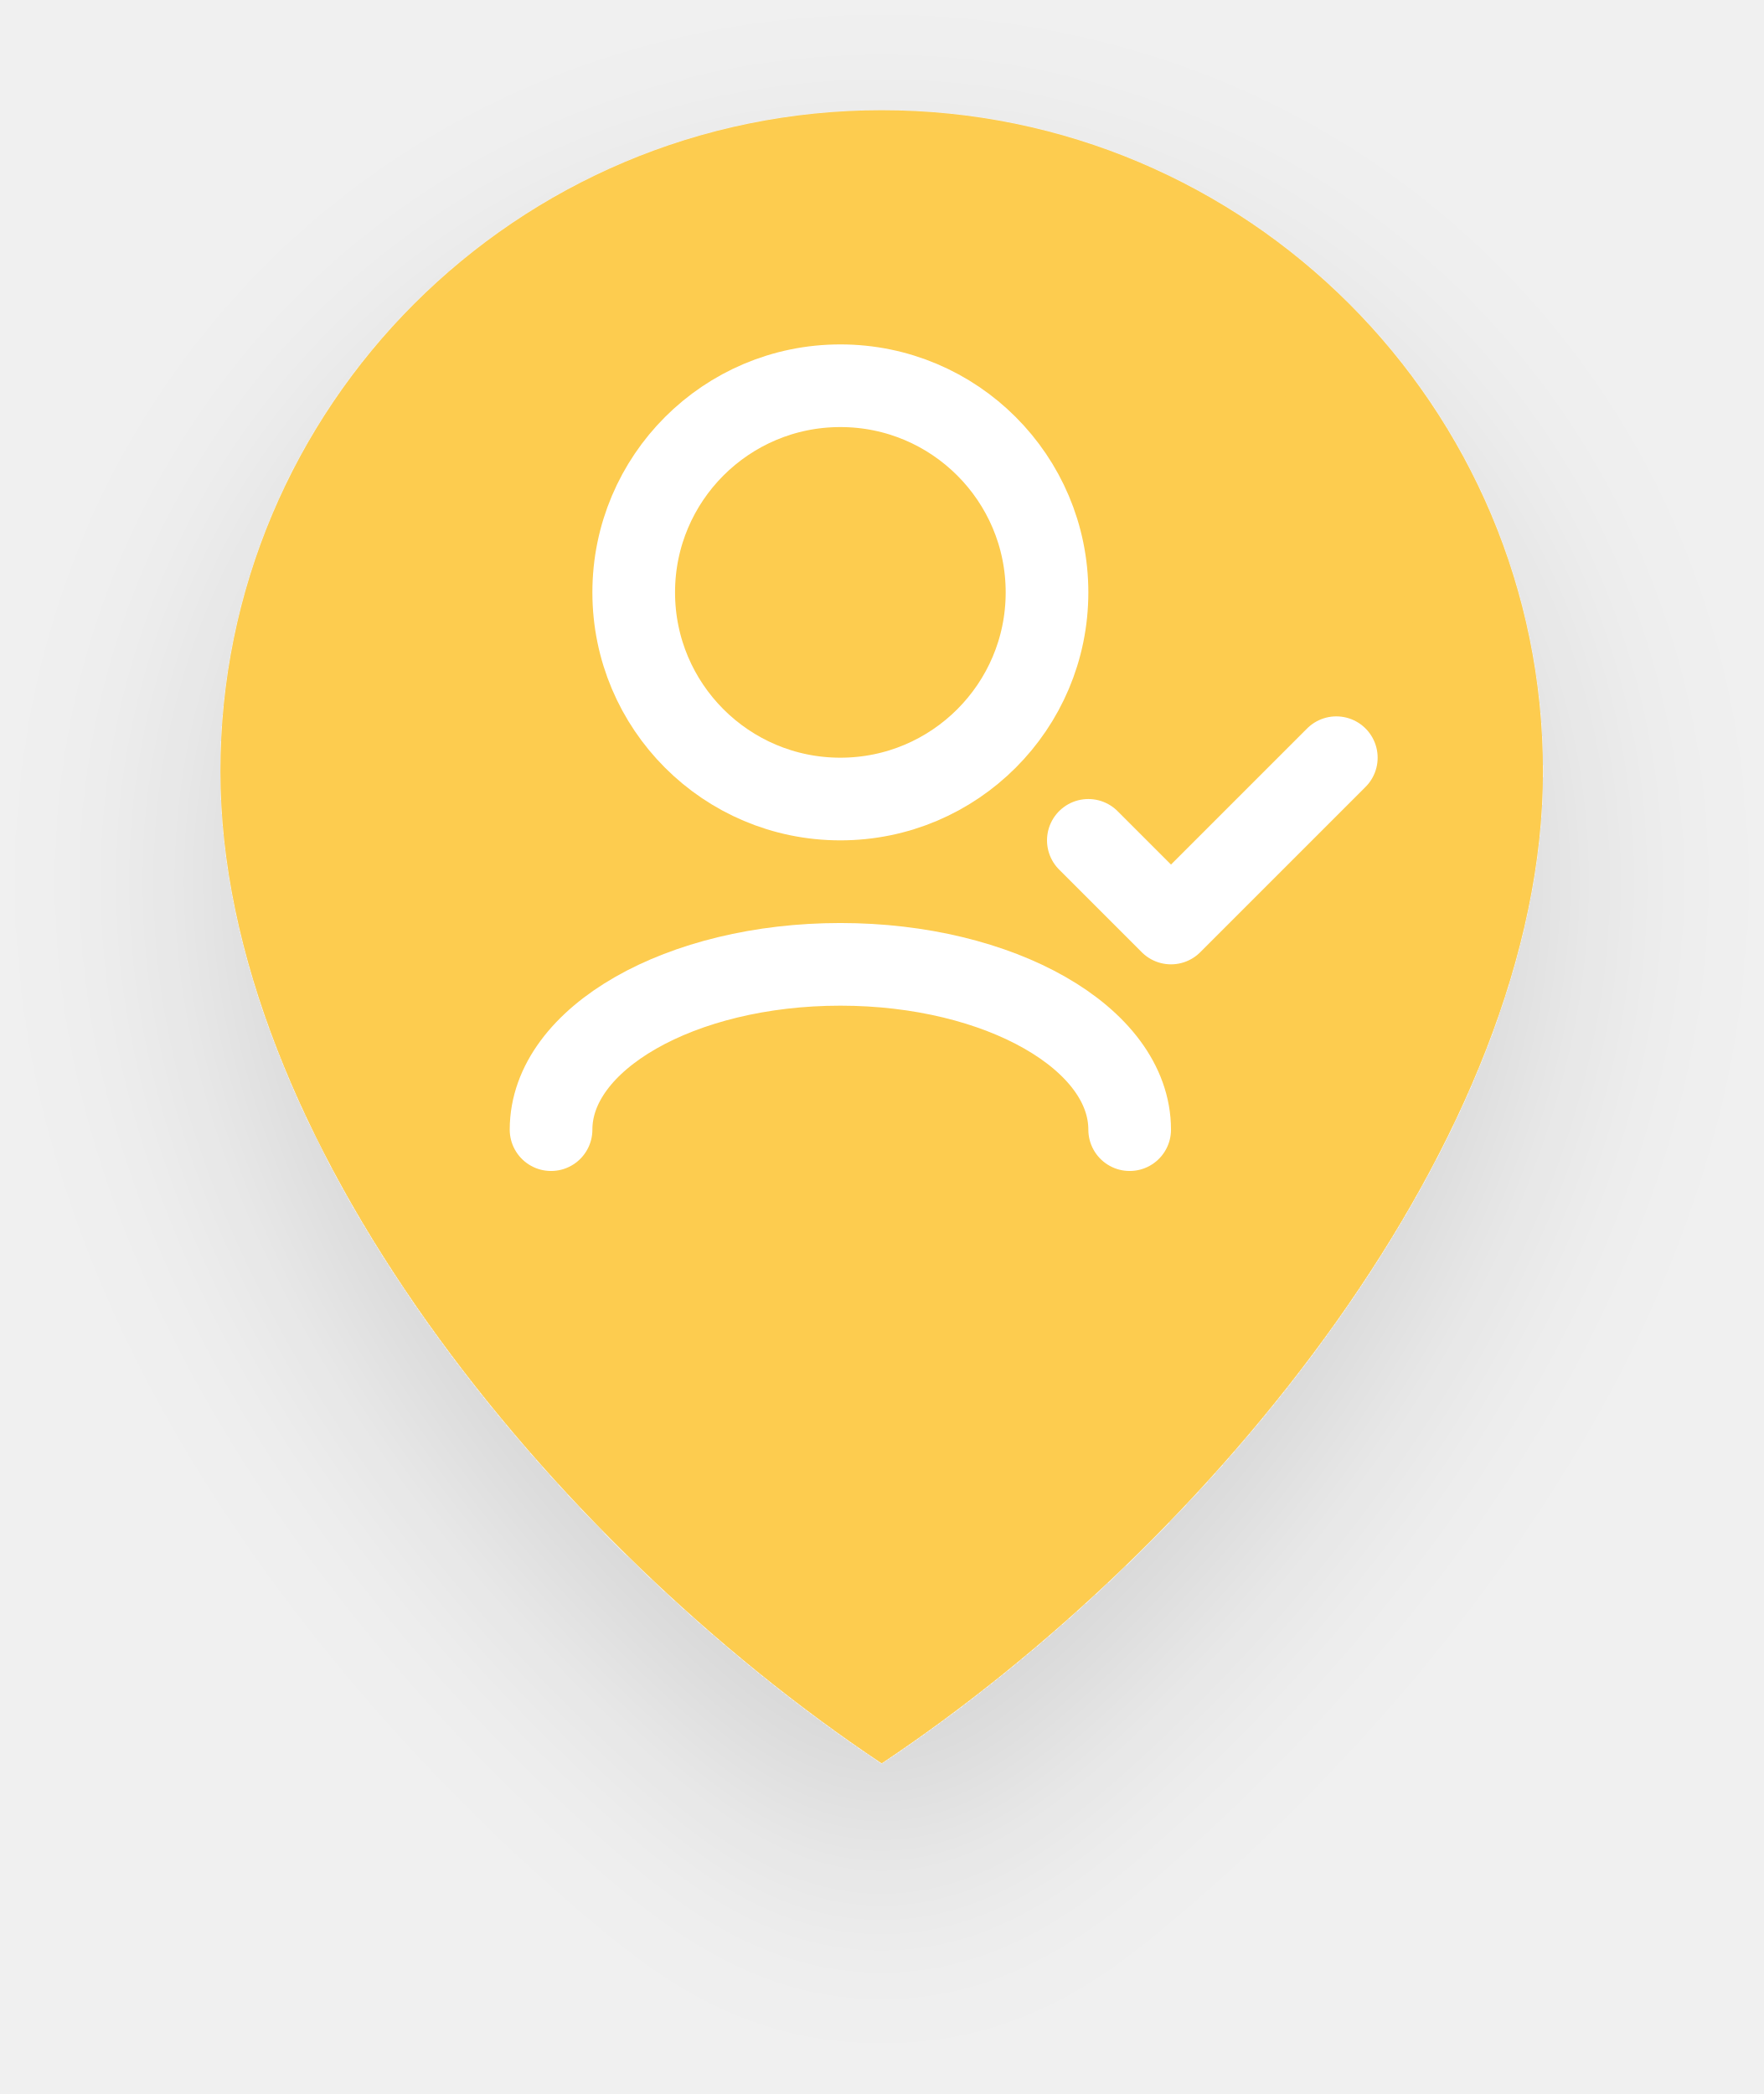
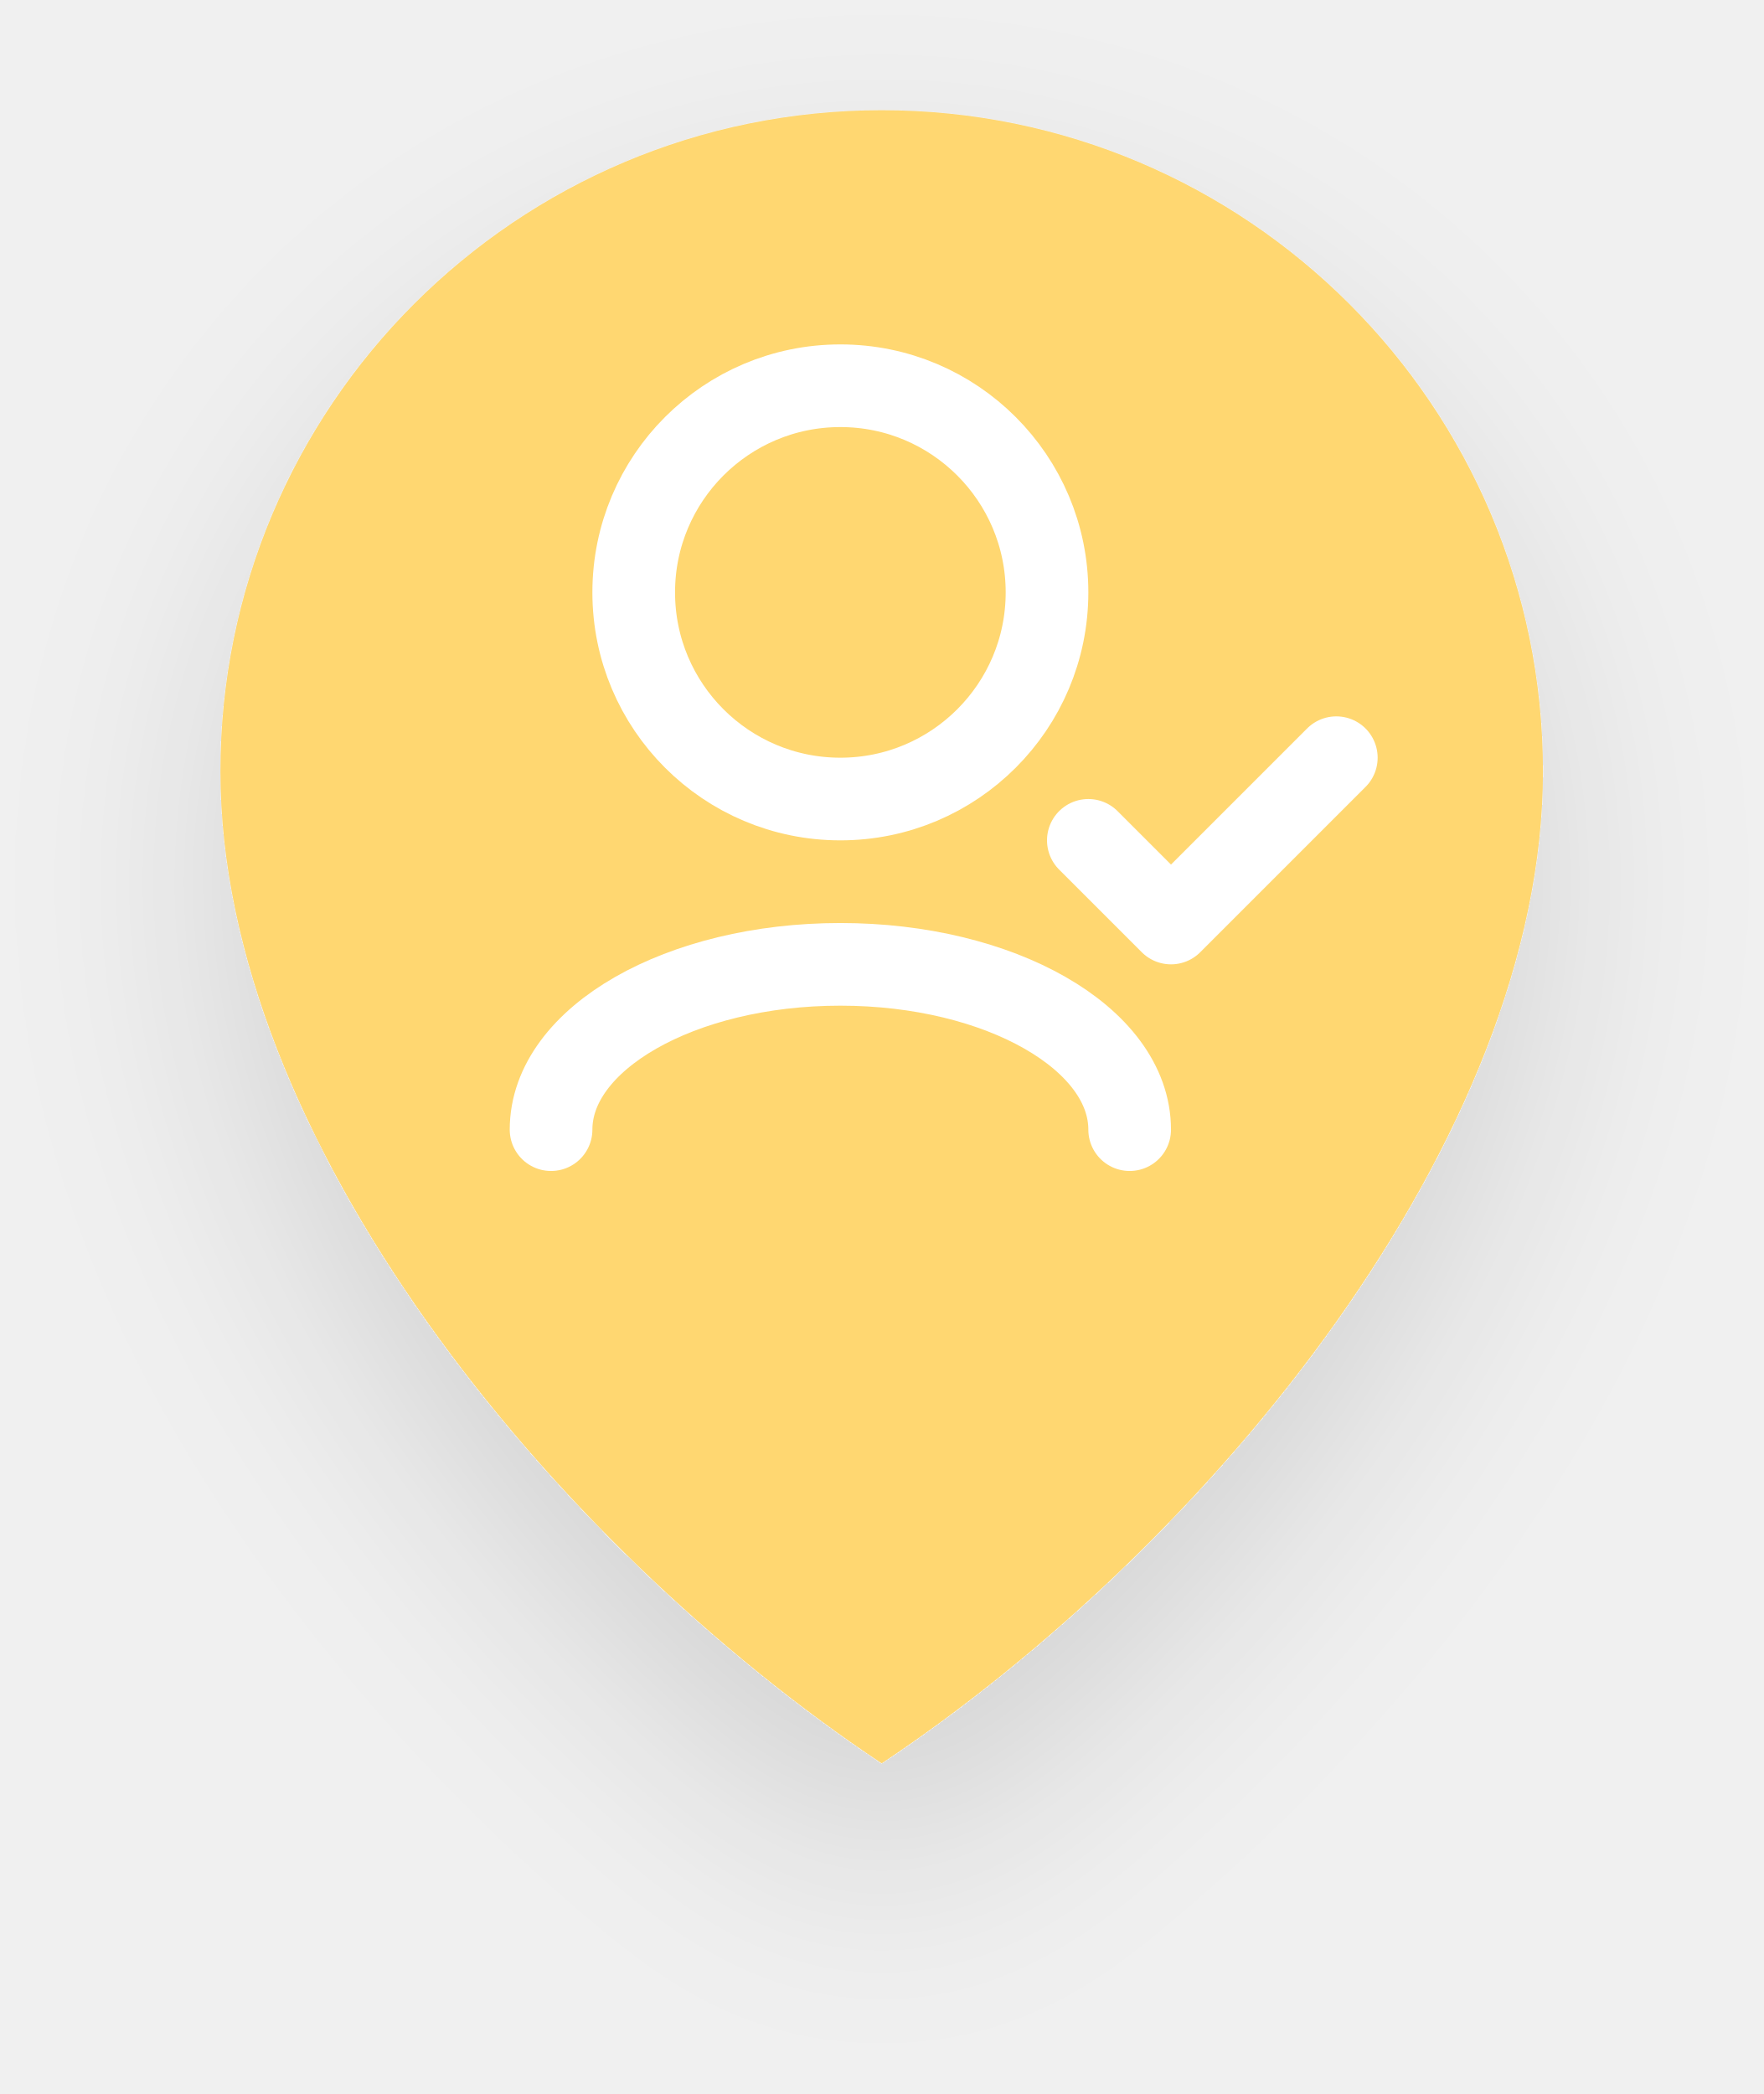
<svg xmlns="http://www.w3.org/2000/svg" width="32" height="38" viewBox="0 0 32 38" fill="none">
  <g filter="url(#filter0_d_1601_8961)">
-     <path d="M16 32C22 28 28 20.627 28 14C28 7.373 22.627 2 16 2C9.373 2 4 7.373 4 14C4 20.627 10 28 16 32Z" fill="#FDCC4F" />
+     <path d="M16 32C22 28 28 20.627 28 14C28 7.373 22.627 2 16 2C9.373 2 4 7.373 4 14C4 20.627 10 28 16 32Z" fill="#FFD771" />
  </g>
-   <circle cx="16" cy="14" r="10" fill="#FDCC4F" />
+   <circle cx="16" cy="14" r="10" fill="#FFD771" />
  <path d="M24.25 13.75L21.25 16.75L19.75 15.25" stroke="white" stroke-width="1.5" stroke-linecap="round" stroke-linejoin="round" />
  <path d="M10 20.5C10 18.843 12.351 17.5 15.25 17.5C18.149 17.5 20.5 18.843 20.5 20.5" stroke="white" stroke-width="1.5" stroke-linecap="round" stroke-linejoin="round" />
  <path d="M15.25 14.5C17.321 14.5 19 12.821 19 10.75C19 8.679 17.321 7 15.25 7C13.179 7 11.5 8.679 11.5 10.75C11.5 12.821 13.179 14.5 15.25 14.5Z" stroke="white" stroke-width="1.5" stroke-linecap="round" stroke-linejoin="round" />
  <defs>
    <filter id="filter0_d_1601_8961" x="0" y="0" width="32" height="38" filterUnits="userSpaceOnUse" color-interpolation-filters="sRGB">
      <feFlood flood-opacity="0" result="BackgroundImageFix" />
      <feColorMatrix in="SourceAlpha" type="matrix" values="0 0 0 0 0 0 0 0 0 0 0 0 0 0 0 0 0 0 127 0" result="hardAlpha" />
      <feOffset dy="2" />
      <feGaussianBlur stdDeviation="2" />
      <feComposite in2="hardAlpha" operator="out" />
      <feColorMatrix type="matrix" values="0 0 0 0 0 0 0 0 0 0 0 0 0 0 0 0 0 0 0.12 0" />
      <feBlend mode="normal" in2="BackgroundImageFix" result="effect1_dropShadow_1601_8961" />
      <feBlend mode="normal" in="SourceGraphic" in2="effect1_dropShadow_1601_8961" result="shape" />
    </filter>
  </defs>
</svg>
